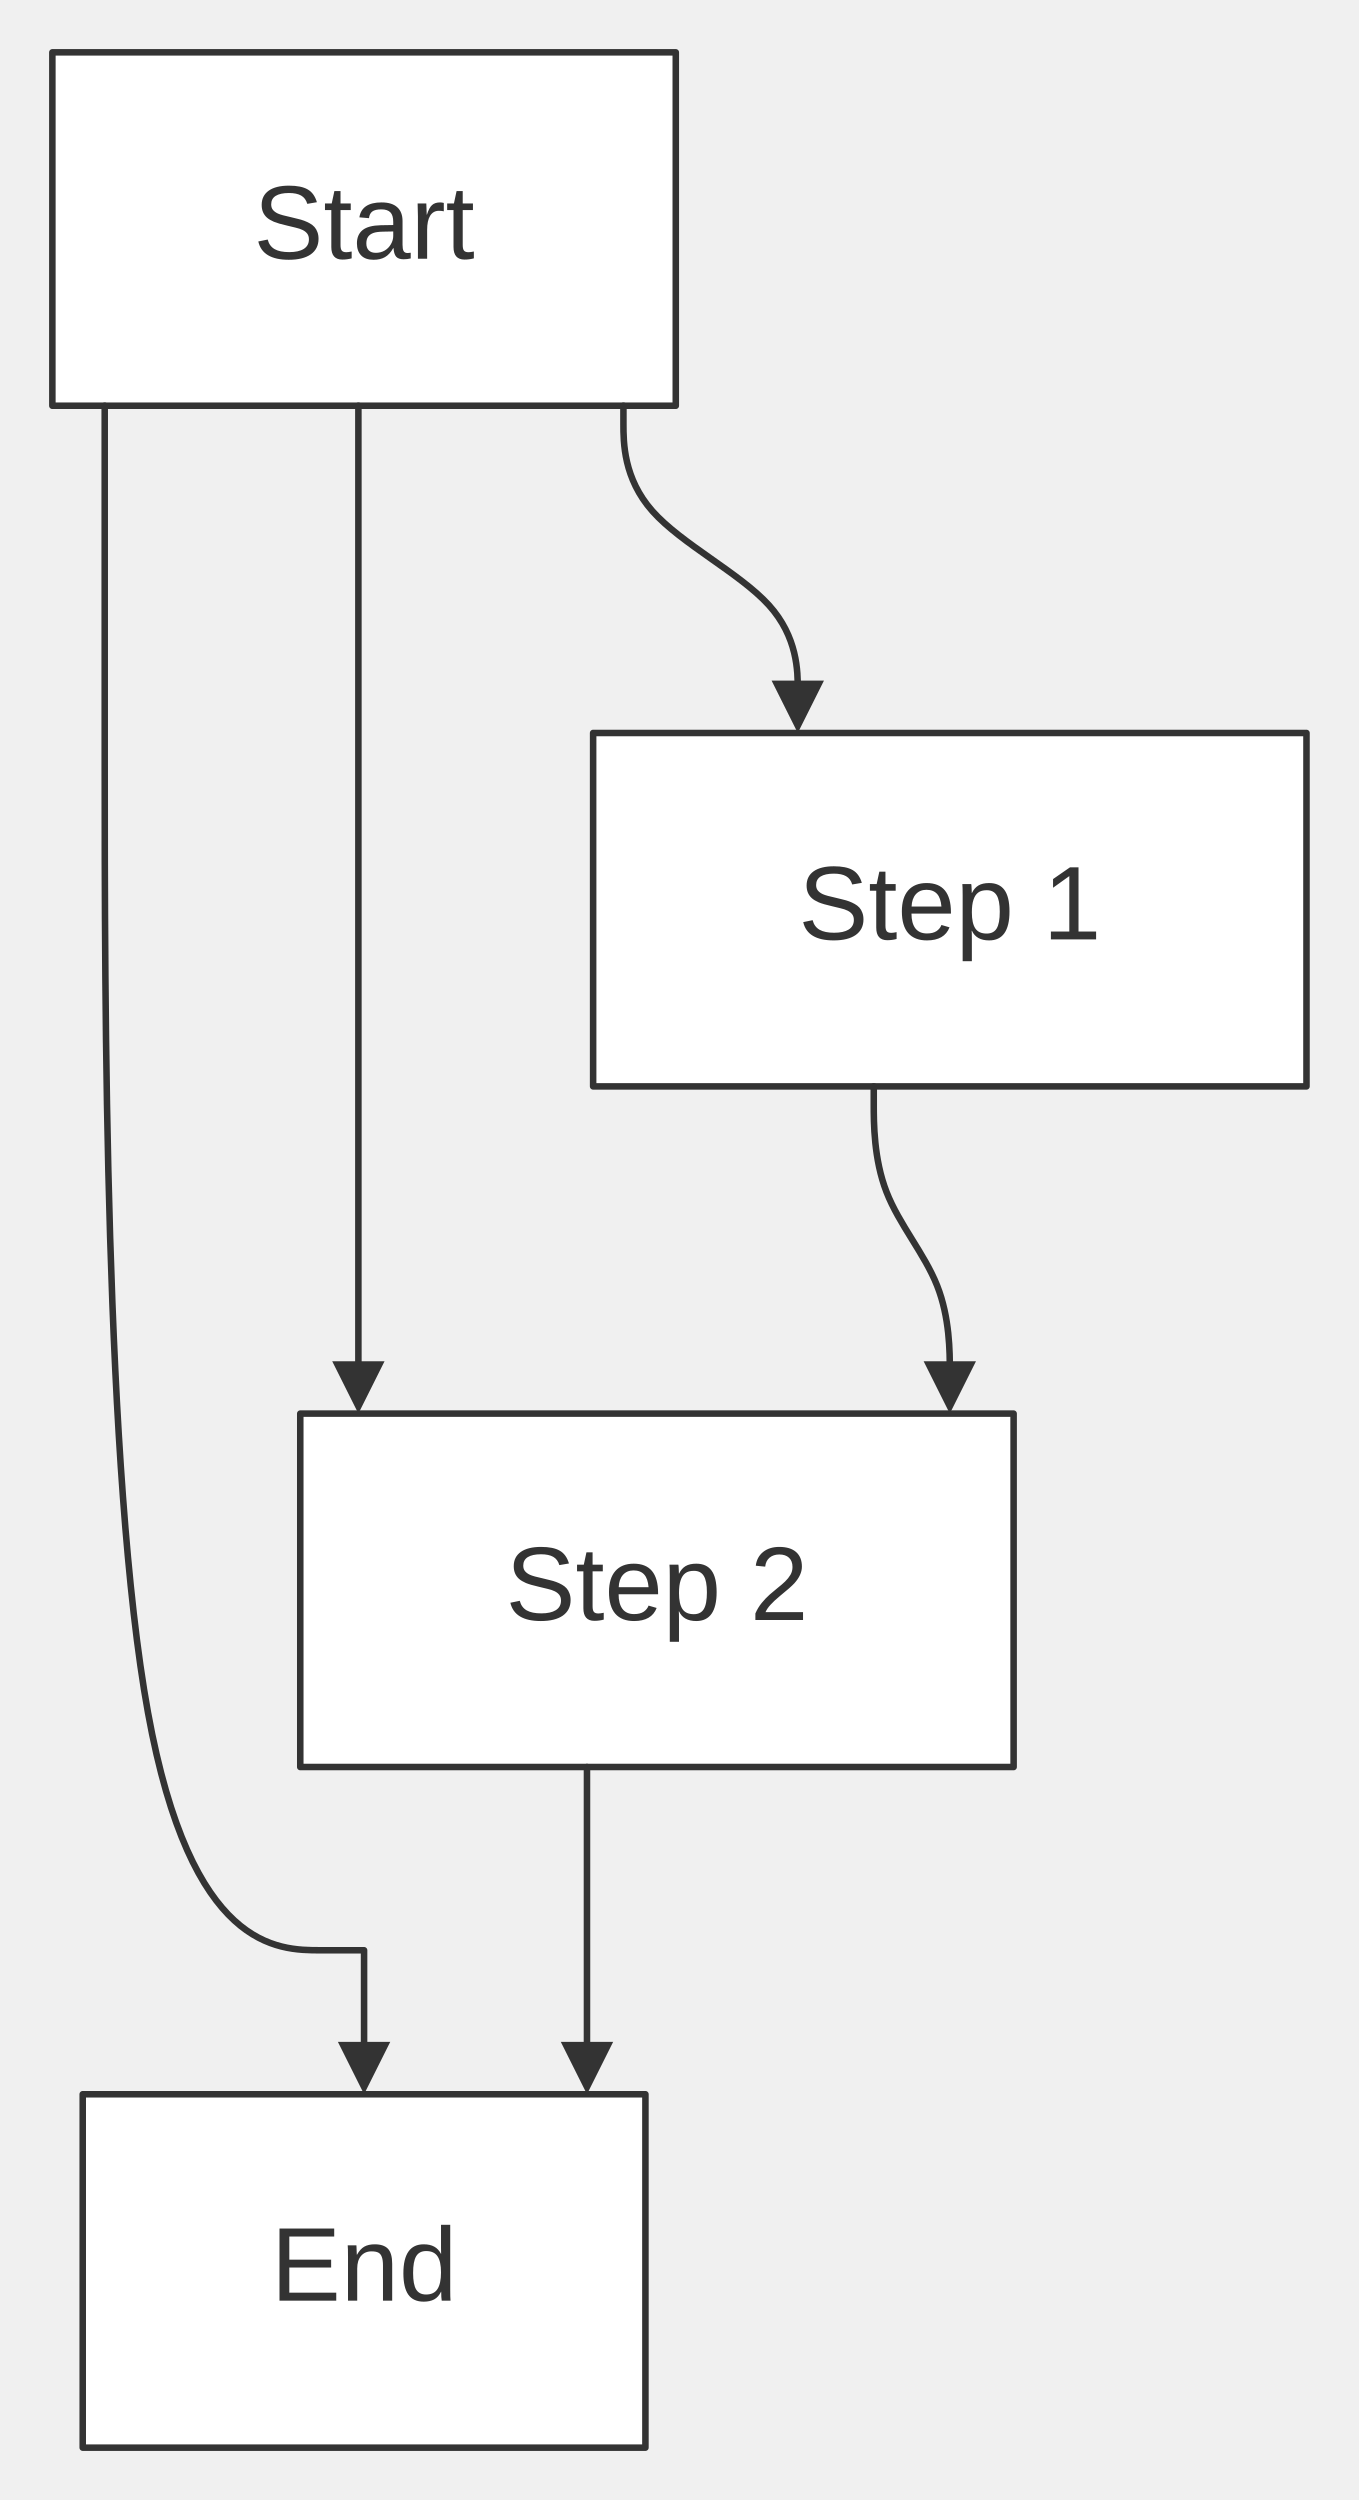
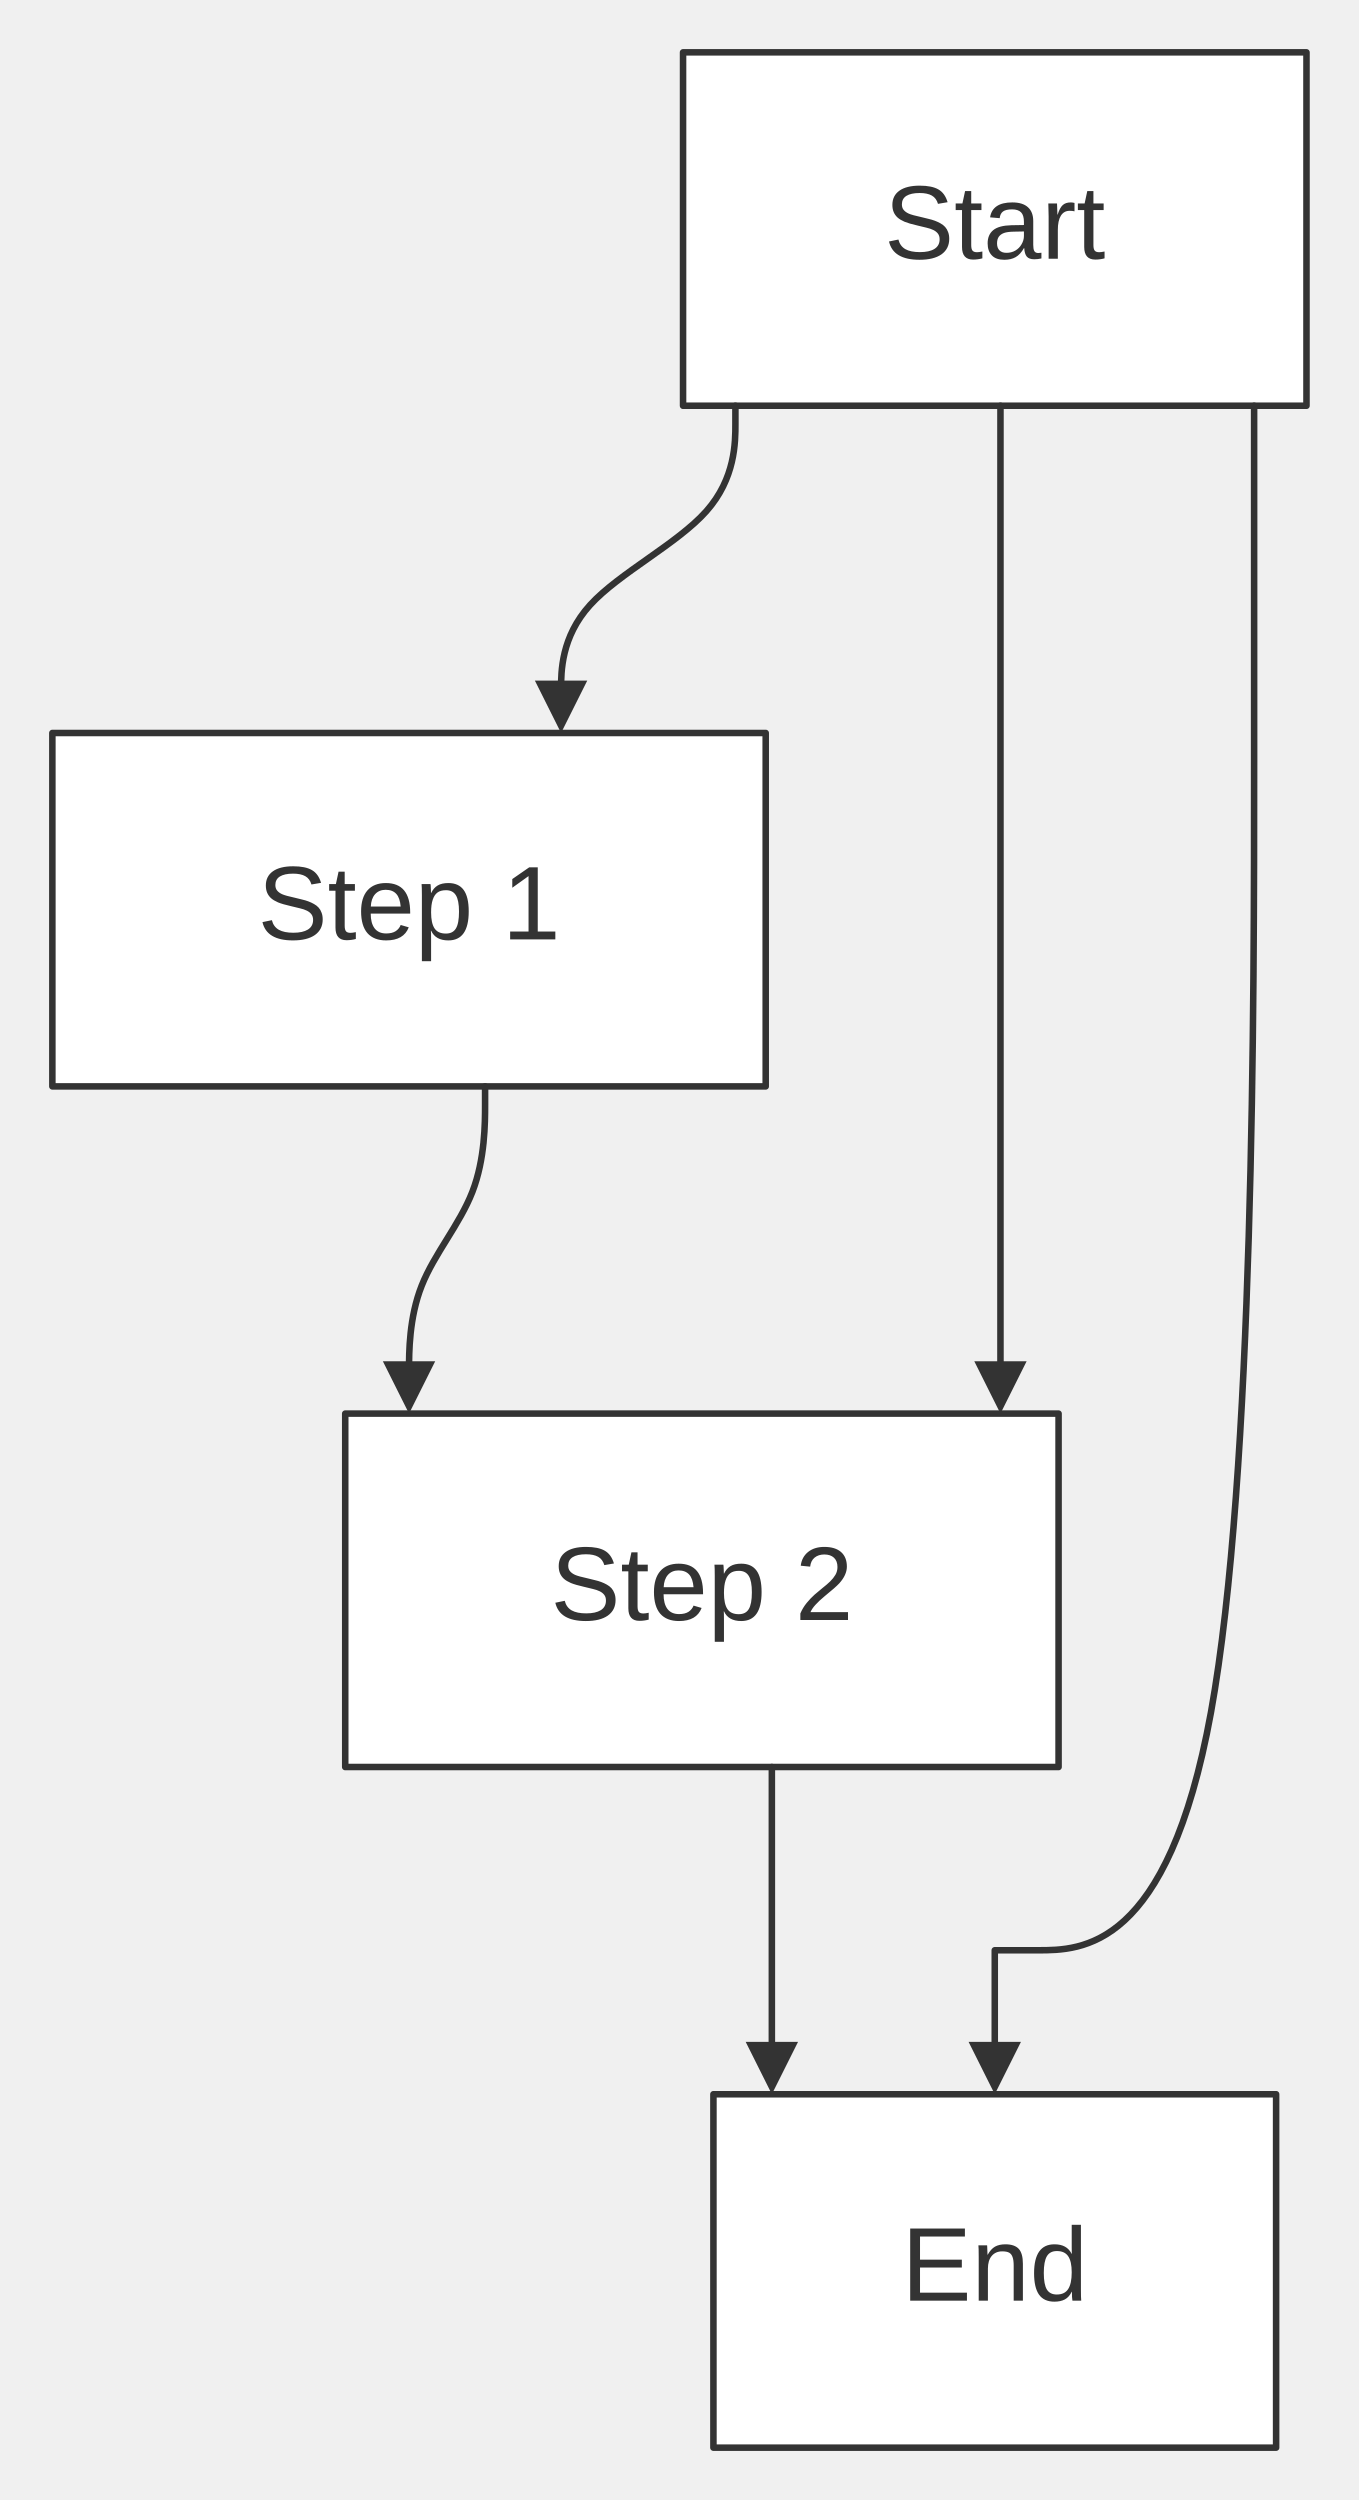
<svg xmlns="http://www.w3.org/2000/svg" width="100%" viewBox="0 0 207.63 382.00" style="max-width: 207.63px; background-color: transparent;" font-family="&quot;trebuchet ms&quot;, verdana, arial, sans-serif" font-size="16.00">
  <defs>
    <marker id="arrowhead" viewBox="0 0 10.00 10.00" refX="5.00" refY="5.00" markerWidth="8.00" markerHeight="8.00" orient="auto-start-reverse" markerUnits="userSpaceOnUse">
      <path d="M 0 0 L 10.00 5.00 L 0 10.00 z" fill="#333" />
    </marker>
    <marker id="crosshead" viewBox="0 0 11.00 11.00" refX="12.00" refY="5.20" markerWidth="11.00" markerHeight="11.00" orient="auto-start-reverse" markerUnits="userSpaceOnUse">
      <path d="M 1,1 l 9,9 M 10,1 l -9,9" stroke="#333" stroke-width="2" />
    </marker>
    <marker id="circlehead" viewBox="0 0 10.00 10.00" refX="11.00" refY="5.00" markerWidth="11.00" markerHeight="11.00" orient="auto-start-reverse" markerUnits="userSpaceOnUse">
      <circle cx="5" cy="5" r="5" stroke="#333" stroke-width="1" fill="#333" />
    </marker>
    <marker id="open-arrowhead" viewBox="0 0 10.00 10.00" refX="5.00" refY="5.00" markerWidth="8.00" markerHeight="8.00" orient="auto-start-reverse" markerUnits="userSpaceOnUse">
      <polygon points="0,0 10.00,5.00 0,10.00" fill="white" stroke="#333" stroke-width="1" />
    </marker>
    <marker id="diamondhead" viewBox="0 0 12.00 12.00" refX="6.00" refY="6.00" markerWidth="12.00" markerHeight="12.00" orient="auto-start-reverse" markerUnits="userSpaceOnUse">
      <polygon points="0,6.00 6.00,0 12.00,6.00 6.00,12.00" fill="#333" />
    </marker>
    <marker id="open-diamondhead" viewBox="0 0 12.00 12.00" refX="6.00" refY="6.00" markerWidth="12.00" markerHeight="12.00" orient="auto-start-reverse" markerUnits="userSpaceOnUse">
      <polygon points="0,6.00 6.00,0 12.00,6.00 6.00,12.00" fill="white" stroke="#333" stroke-width="1" />
    </marker>
  </defs>
  <g transform="translate(0.00,0.00)">
    <g class="nodes">
-       <rect x="8.00" y="8.00" width="95.26" height="54.00" fill="white" stroke="#333" stroke-width="1.00" stroke-linejoin="round" />
-       <text x="55.63" y="35.00" text-anchor="middle" dominant-baseline="middle" fill="#333">Start</text>
-       <rect x="90.63" y="112.00" width="109.00" height="54.00" fill="white" stroke="#333" stroke-width="1.00" stroke-linejoin="round" />
-       <text x="145.13" y="139.00" text-anchor="middle" dominant-baseline="middle" fill="#333">Step 1</text>
-       <rect x="45.88" y="216.00" width="109.00" height="54.00" fill="white" stroke="#333" stroke-width="1.00" stroke-linejoin="round" />
-       <text x="100.38" y="243.00" text-anchor="middle" dominant-baseline="middle" fill="#333">Step 2</text>
-       <rect x="12.64" y="320.00" width="85.98" height="54.00" fill="white" stroke="#333" stroke-width="1.00" stroke-linejoin="round" />
-       <text x="55.63" y="347.00" text-anchor="middle" dominant-baseline="middle" fill="#333">End</text>
+       <rect x="104.37" y="8.00" width="95.26" height="54.00" fill="white" stroke="#333" stroke-width="1.00" stroke-linejoin="round" />
+       <text x="152.00" y="35.00" text-anchor="middle" dominant-baseline="middle" fill="#333">Start</text>
+       <rect x="8.00" y="112.00" width="109.00" height="54.00" fill="white" stroke="#333" stroke-width="1.00" stroke-linejoin="round" />
+       <text x="62.50" y="139.00" text-anchor="middle" dominant-baseline="middle" fill="#333">Step 1</text>
+       <rect x="52.75" y="216.00" width="109.00" height="54.00" fill="white" stroke="#333" stroke-width="1.00" stroke-linejoin="round" />
+       <text x="107.25" y="243.00" text-anchor="middle" dominant-baseline="middle" fill="#333">Step 2</text>
+       <rect x="109.01" y="320.00" width="85.98" height="54.00" fill="white" stroke="#333" stroke-width="1.00" stroke-linejoin="round" />
+       <text x="152.00" y="347.00" text-anchor="middle" dominant-baseline="middle" fill="#333">End</text>
    </g>
    <g class="edgePaths">
-       <path d="M95.26,62.00 L95.26,64.78 C95.26,67.56 95.26,73.11 99.70,78.11 C104.14,83.11 113.02,87.56 117.46,92.44 C121.90,97.33 121.90,102.67 121.90,105.33 L121.90,108.00" stroke="#333" stroke-width="1.00" fill="none" stroke-linecap="round" stroke-linejoin="round" marker-end="url(#arrowhead)" />
-       <path d="M133.51,166.00 L133.51,168.78 C133.51,171.56 133.51,177.11 135.45,182.11 C137.39,187.11 141.26,191.56 143.19,196.44 C145.13,201.33 145.13,206.67 145.13,209.33 L145.13,212.00" stroke="#333" stroke-width="1.00" fill="none" stroke-linecap="round" stroke-linejoin="round" marker-end="url(#arrowhead)" />
-       <path d="M89.69,270.00 L89.69,272.78 C89.69,275.56 89.69,281.11 89.69,286.11 C89.69,291.11 89.69,295.56 89.69,300.44 C89.69,305.33 89.69,310.67 89.69,313.33 L89.69,316.00" stroke="#333" stroke-width="1.00" fill="none" stroke-linecap="round" stroke-linejoin="round" marker-end="url(#arrowhead)" />
-       <path d="M54.76,62.00 L54.76,113.33 L54.76,117.61 C54.76,121.89 54.76,130.44 54.76,139.00 C54.76,147.56 54.76,156.11 54.76,160.39 L54.76,164.67 L54.76,212.00" stroke="#333" stroke-width="1.00" fill="none" stroke-linecap="round" stroke-linejoin="round" marker-end="url(#arrowhead)" />
-       <path d="M16.00,62.00 L16.00,80.00 L16.00,116.33 C16.00,152.67 16.00,225.33 22.61,261.67 C29.21,298.00 42.42,298.00 49.03,298.00 L55.63,298.00 L55.63,316.00" stroke="#333" stroke-width="1.00" fill="none" stroke-linecap="round" stroke-linejoin="round" marker-end="url(#arrowhead)" />
+       <path d="M112.37,62.00 L112.37,64.78 C112.37,67.56 112.37,73.11 107.93,78.11 C103.49,83.11 94.61,87.56 90.17,92.44 C85.73,97.33 85.73,102.67 85.73,105.33 L85.73,108.00" stroke="#333" stroke-width="1.00" fill="none" stroke-linecap="round" stroke-linejoin="round" marker-end="url(#arrowhead)" />
+       <path d="M74.12,166.00 L74.12,168.78 C74.12,171.56 74.12,177.11 72.18,182.11 C70.24,187.11 66.37,191.56 64.44,196.44 C62.50,201.33 62.50,206.67 62.50,209.33 L62.50,212.00" stroke="#333" stroke-width="1.00" fill="none" stroke-linecap="round" stroke-linejoin="round" marker-end="url(#arrowhead)" />
+       <path d="M117.94,270.00 L117.94,272.78 C117.94,275.56 117.94,281.11 117.94,286.11 C117.94,291.11 117.94,295.56 117.94,300.44 C117.94,305.33 117.94,310.67 117.94,313.33 L117.94,316.00" stroke="#333" stroke-width="1.00" fill="none" stroke-linecap="round" stroke-linejoin="round" marker-end="url(#arrowhead)" />
+       <path d="M152.87,62.00 L152.87,113.33 L152.87,117.61 C152.87,121.89 152.87,130.44 152.87,139.00 C152.87,147.56 152.87,156.11 152.87,160.39 L152.87,164.67 L152.87,212.00" stroke="#333" stroke-width="1.00" fill="none" stroke-linecap="round" stroke-linejoin="round" marker-end="url(#arrowhead)" />
+       <path d="M191.63,62.00 L191.63,80.00 L191.63,116.33 C191.63,152.67 191.63,225.33 185.03,261.67 C178.42,298.00 165.21,298.00 158.60,298.00 L152.00,298.00 L152.00,316.00" stroke="#333" stroke-width="1.00" fill="none" stroke-linecap="round" stroke-linejoin="round" marker-end="url(#arrowhead)" />
    </g>
    <g class="edgeLabels">
    </g>
  </g>
</svg>
